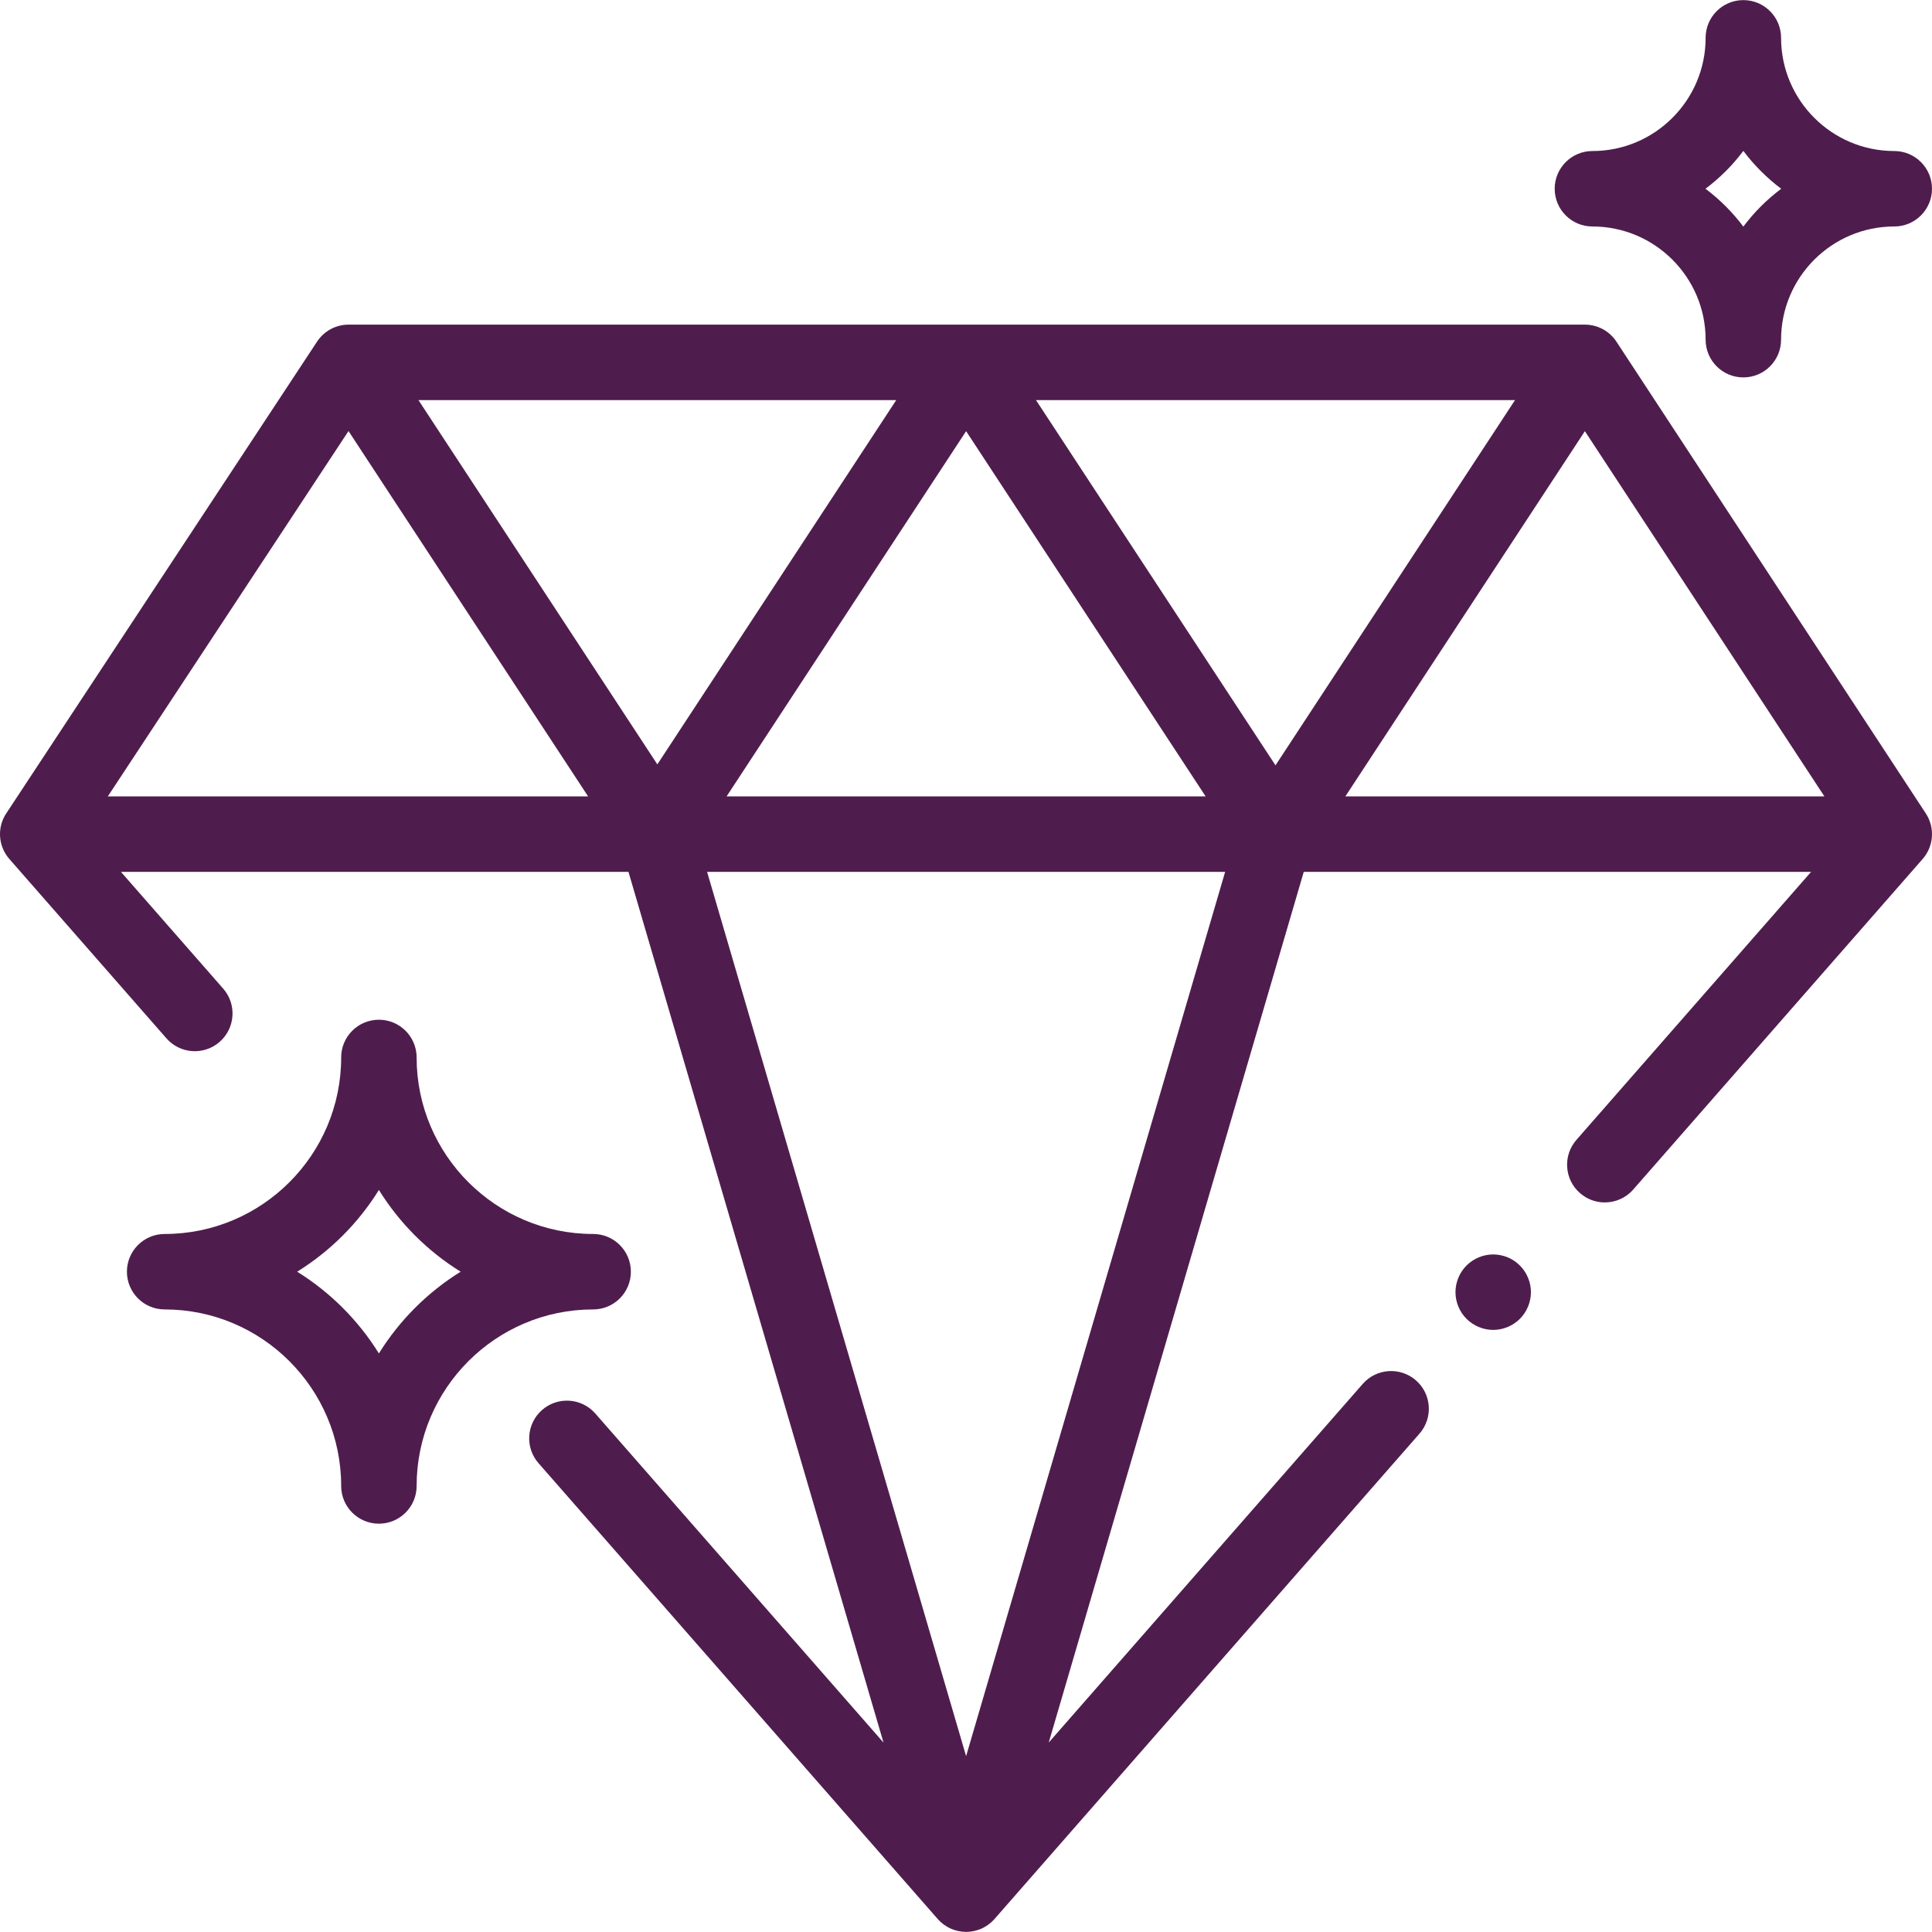
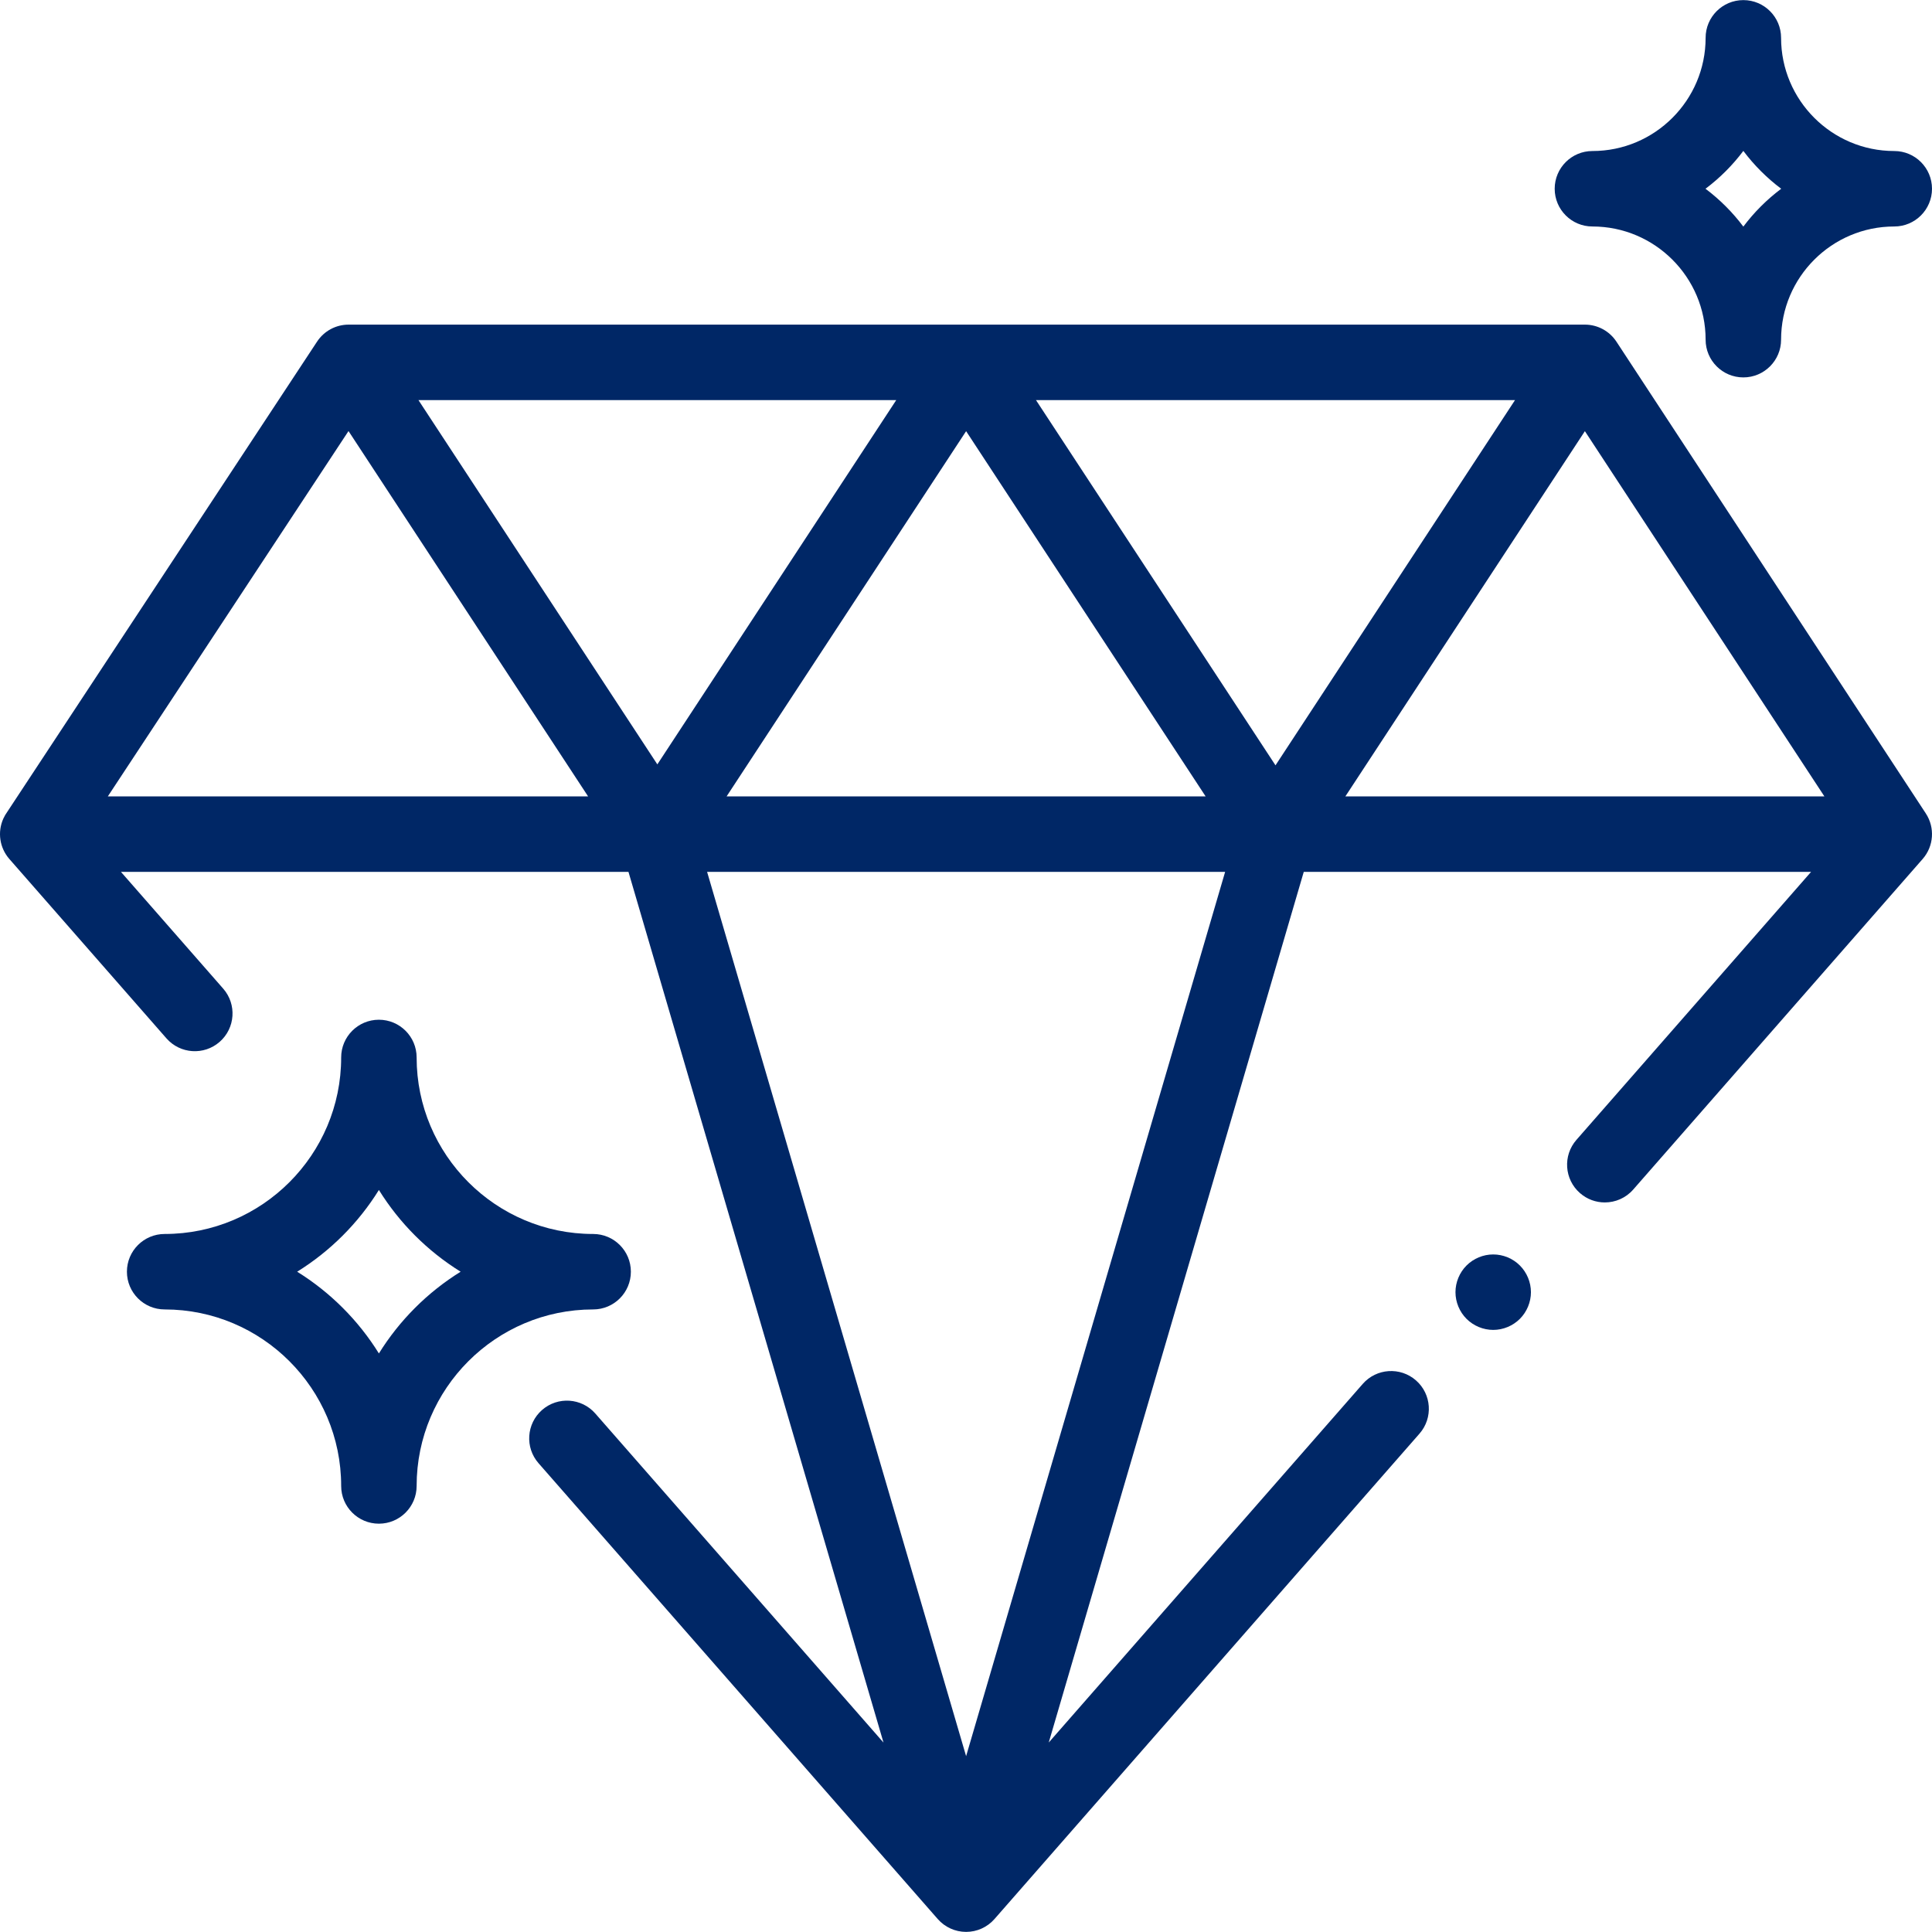
<svg xmlns="http://www.w3.org/2000/svg" version="1.1" id="Capa_1" x="0px" y="0px" viewBox="0 0 512 512" style="enable-background:new 0 0 512 512;" xml:space="preserve" width="512px" height="512px" class="">
  <g>
    <g>
      <g>
-         <path d="M510.362,215.571l-81.99-125.025c-1.849-2.818-4.991-4.516-8.361-4.516H92.378c-3.363,0-6.5,1.69-8.35,4.499    L1.906,215.181c-0.391,0.539-0.73,1.121-1.013,1.743c-1.621,3.574-1.001,7.765,1.585,10.717l41.625,47.527    c3.639,4.155,9.955,4.573,14.109,0.935c4.154-3.639,4.572-9.956,0.934-14.109l-27.097-30.941h134.501L234.137,461.8    l-76.375-87.205c-3.638-4.155-9.956-4.573-14.109-0.935c-4.154,3.639-4.572,9.956-0.934,14.109l105.79,120.791    c1.898,2.168,4.641,3.412,7.522,3.412c2.882,0,5.623-1.244,7.521-3.413l112.63-128.632c3.639-4.155,3.22-10.472-0.936-14.109    c-4.156-3.639-10.473-3.22-14.109,0.936l-83.21,95.033l67.584-230.735h134.445l-62.183,71.02    c-3.639,4.155-3.22,10.472,0.936,14.109c1.897,1.662,4.245,2.477,6.583,2.477c2.782,0,5.55-1.155,7.526-3.413l76.706-87.605    C512.482,224.262,512.825,219.326,510.362,215.571z M28.573,211.055l63.785-96.821l63.495,96.821H28.573z M110.892,106.029    h126.623l-63.311,96.541L110.892,106.029z M256.03,114.263l63.475,96.792H192.555L256.03,114.263z M256.03,465.403l-68.642-234.35    h137.284L256.03,465.403z M338.02,202.821l-63.475-96.792h126.952L338.02,202.821z M356.535,211.055l63.476-96.792l63.474,96.792    H356.535z" data-original="#4f1d4d" class="active-path" data-old_color="#4f1d4d" fill="#4f1d4d" />
+         <path d="M510.362,215.571l-81.99-125.025c-1.849-2.818-4.991-4.516-8.361-4.516H92.378c-3.363,0-6.5,1.69-8.35,4.499    L1.906,215.181c-0.391,0.539-0.73,1.121-1.013,1.743c-1.621,3.574-1.001,7.765,1.585,10.717l41.625,47.527    c3.639,4.155,9.955,4.573,14.109,0.935c4.154-3.639,4.572-9.956,0.934-14.109l-27.097-30.941h134.501L234.137,461.8    l-76.375-87.205c-3.638-4.155-9.956-4.573-14.109-0.935c-4.154,3.639-4.572,9.956-0.934,14.109l105.79,120.791    c1.898,2.168,4.641,3.412,7.522,3.412c2.882,0,5.623-1.244,7.521-3.413l112.63-128.632c3.639-4.155,3.22-10.472-0.936-14.109    c-4.156-3.639-10.473-3.22-14.109,0.936l-83.21,95.033l67.584-230.735h134.445l-62.183,71.02    c-3.639,4.155-3.22,10.472,0.936,14.109c1.897,1.662,4.245,2.477,6.583,2.477c2.782,0,5.55-1.155,7.526-3.413l76.706-87.605    C512.482,224.262,512.825,219.326,510.362,215.571z M28.573,211.055l63.785-96.821l63.495,96.821H28.573z M110.892,106.029    h126.623l-63.311,96.541L110.892,106.029z M256.03,114.263l63.475,96.792H192.555L256.03,114.263z M256.03,465.403l-68.642-234.35    h137.284L256.03,465.403z M338.02,202.821l-63.475-96.792h126.952L338.02,202.821z M356.535,211.055l63.476-96.792l63.474,96.792    H356.535z" data-original="#002766" class="active-path" data-old_color="#002766" fill="#002766" />
      </g>
    </g>
    <g>
      <g>
-         <path d="M157.189,327.017c-25.793,0-46.778-20.985-46.778-46.778c0-5.522-4.477-9.999-9.999-9.999s-9.999,4.477-9.999,9.999    c0,25.793-20.985,46.778-46.778,46.778c-5.521,0-9.999,4.477-9.999,9.999c0,5.522,4.478,9.999,9.999,9.999    c25.793,0,46.778,20.985,46.778,46.778c0,5.522,4.478,9.999,9.999,9.999s9.999-4.477,9.999-9.999    c0-25.793,20.985-46.778,46.778-46.778c5.522,0,9.999-4.477,9.999-9.999C167.188,331.494,162.711,327.017,157.189,327.017z     M100.412,358.677c-5.451-8.782-12.879-16.209-21.66-21.661c8.781-5.451,16.208-12.878,21.66-21.661    c5.451,8.782,12.879,16.209,21.66,21.661C113.291,342.468,105.864,349.894,100.412,358.677z" data-original="#4f1d4d" class="active-path" data-old_color="#4f1d4d" fill="#4f1d4d" />
+         <path d="M157.189,327.017c-25.793,0-46.778-20.985-46.778-46.778c0-5.522-4.477-9.999-9.999-9.999s-9.999,4.477-9.999,9.999    c0,25.793-20.985,46.778-46.778,46.778c-5.521,0-9.999,4.477-9.999,9.999c0,5.522,4.478,9.999,9.999,9.999    c25.793,0,46.778,20.985,46.778,46.778c0,5.522,4.478,9.999,9.999,9.999s9.999-4.477,9.999-9.999    c0-25.793,20.985-46.778,46.778-46.778c5.522,0,9.999-4.477,9.999-9.999C167.188,331.494,162.711,327.017,157.189,327.017z     M100.412,358.677c-5.451-8.782-12.879-16.209-21.66-21.661c8.781-5.451,16.208-12.878,21.66-21.661    c5.451,8.782,12.879,16.209,21.66,21.661C113.291,342.468,105.864,349.894,100.412,358.677z" data-original="#002766" class="active-path" data-old_color="#002766" fill="#002766" />
      </g>
    </g>
    <g>
      <g>
-         <path d="M502.001,40.023c-16.54,0-29.997-13.457-29.997-29.997c0-5.522-4.478-9.999-9.999-9.999s-9.999,4.477-9.999,9.999    c0,16.54-13.457,29.997-29.997,29.997c-5.521,0-9.999,4.477-9.999,9.999s4.478,9.999,9.999,9.999    c16.54,0,29.997,13.457,29.997,29.997c0,5.522,4.478,9.999,9.999,9.999s9.999-4.477,9.999-9.999    c0-16.54,13.457-29.997,29.997-29.997c5.521,0,9.999-4.477,9.999-9.999S507.522,40.023,502.001,40.023z M462.005,60.052    c-2.853-3.798-6.232-7.177-10.03-10.03c3.798-2.853,7.177-6.232,10.03-10.03c2.853,3.798,6.232,7.177,10.03,10.03    C468.237,52.874,464.857,56.254,462.005,60.052z" data-original="#4f1d4d" class="active-path" data-old_color="#4f1d4d" fill="#4f1d4d" />
+         <path d="M502.001,40.023c-16.54,0-29.997-13.457-29.997-29.997c0-5.522-4.478-9.999-9.999-9.999s-9.999,4.477-9.999,9.999    c0,16.54-13.457,29.997-29.997,29.997c-5.521,0-9.999,4.477-9.999,9.999s4.478,9.999,9.999,9.999    c16.54,0,29.997,13.457,29.997,29.997c0,5.522,4.478,9.999,9.999,9.999s9.999-4.477,9.999-9.999    c0-16.54,13.457-29.997,29.997-29.997c5.521,0,9.999-4.477,9.999-9.999S507.522,40.023,502.001,40.023z M462.005,60.052    c-2.853-3.798-6.232-7.177-10.03-10.03c3.798-2.853,7.177-6.232,10.03-10.03c2.853,3.798,6.232,7.177,10.03,10.03    C468.237,52.874,464.857,56.254,462.005,60.052z" data-original="#002766" class="active-path" data-old_color="#002766" fill="#002766" />
      </g>
    </g>
    <g>
      <g>
-         <path d="M402.783,335.371c-1.859-1.87-4.439-2.93-7.068-2.93c-2.631,0-5.199,1.06-7.069,2.93c-1.86,1.86-2.93,4.44-2.93,7.069    s1.069,5.209,2.93,7.069c1.86,1.86,4.438,2.93,7.069,2.93c2.63,0,5.209-1.07,7.068-2.93c1.86-1.86,2.931-4.44,2.931-7.069    S404.644,337.231,402.783,335.371z" data-original="#4f1d4d" class="active-path" data-old_color="#4f1d4d" fill="#4f1d4d" />
+         <path d="M402.783,335.371c-1.859-1.87-4.439-2.93-7.068-2.93c-2.631,0-5.199,1.06-7.069,2.93c-1.86,1.86-2.93,4.44-2.93,7.069    s1.069,5.209,2.93,7.069c1.86,1.86,4.438,2.93,7.069,2.93c2.63,0,5.209-1.07,7.068-2.93c1.86-1.86,2.931-4.44,2.931-7.069    S404.644,337.231,402.783,335.371z" data-original="#002766" class="active-path" data-old_color="#002766" fill="#002766" />
      </g>
    </g>
  </g>
</svg>
